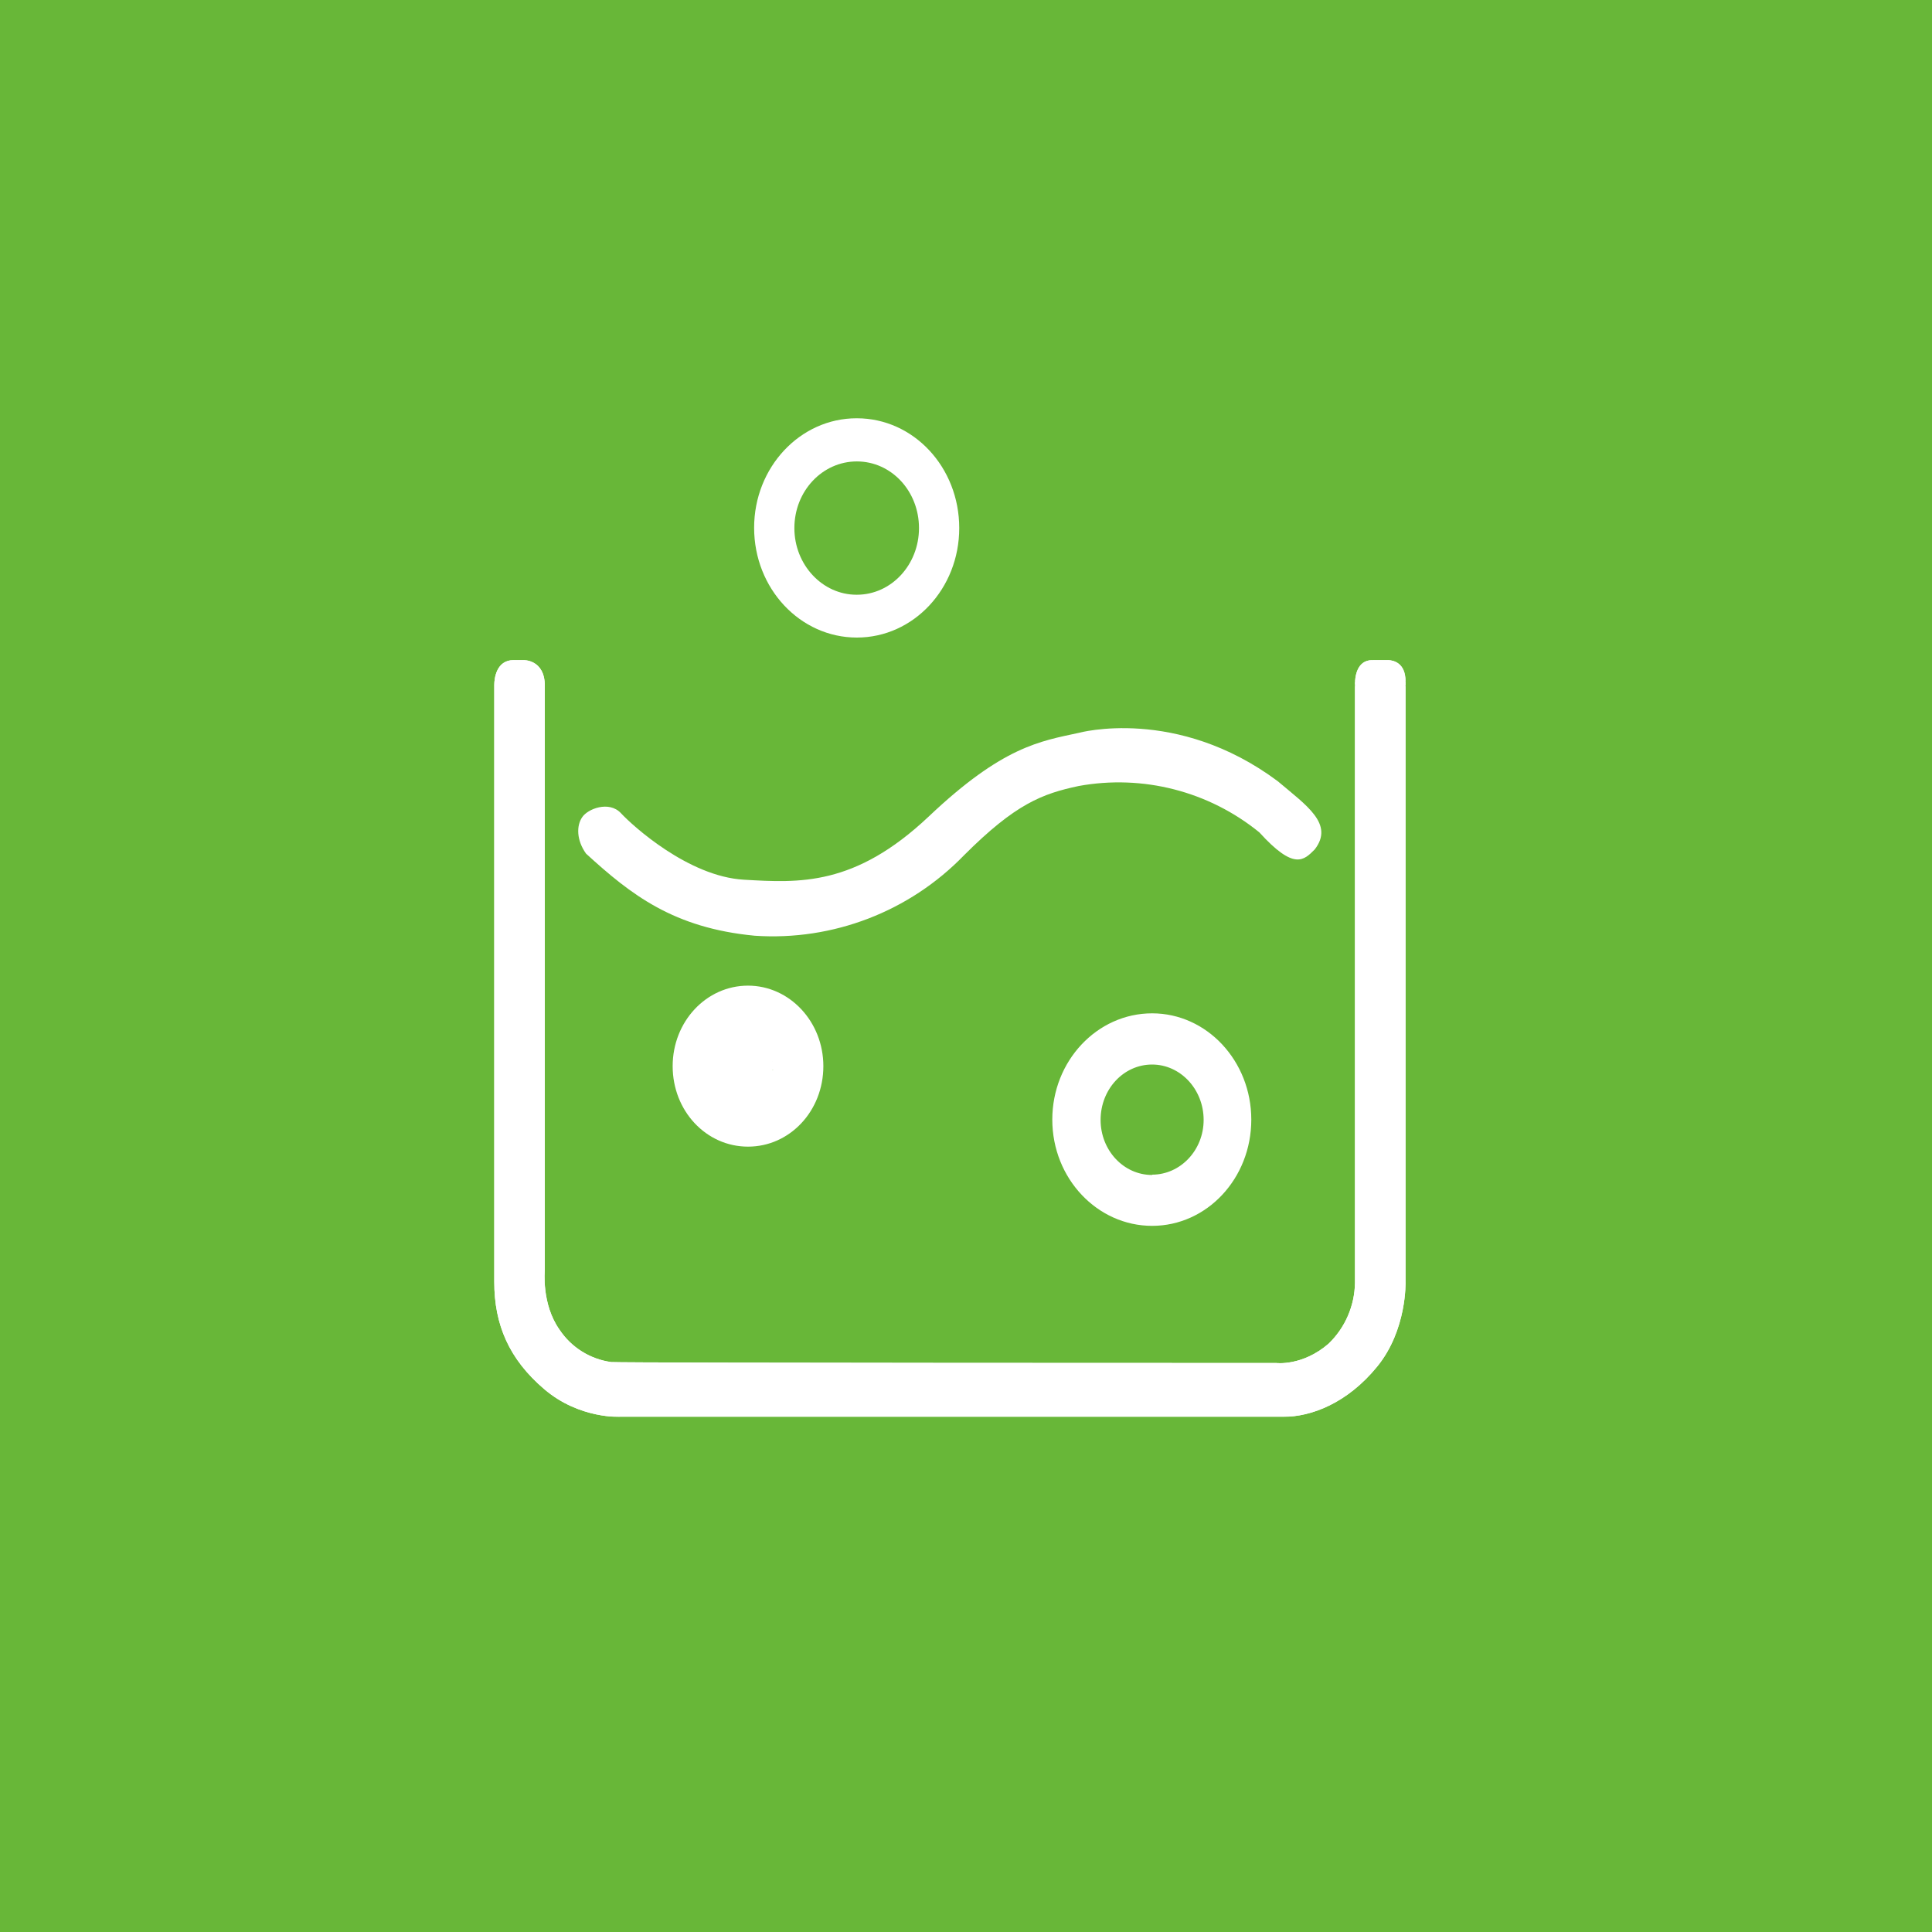
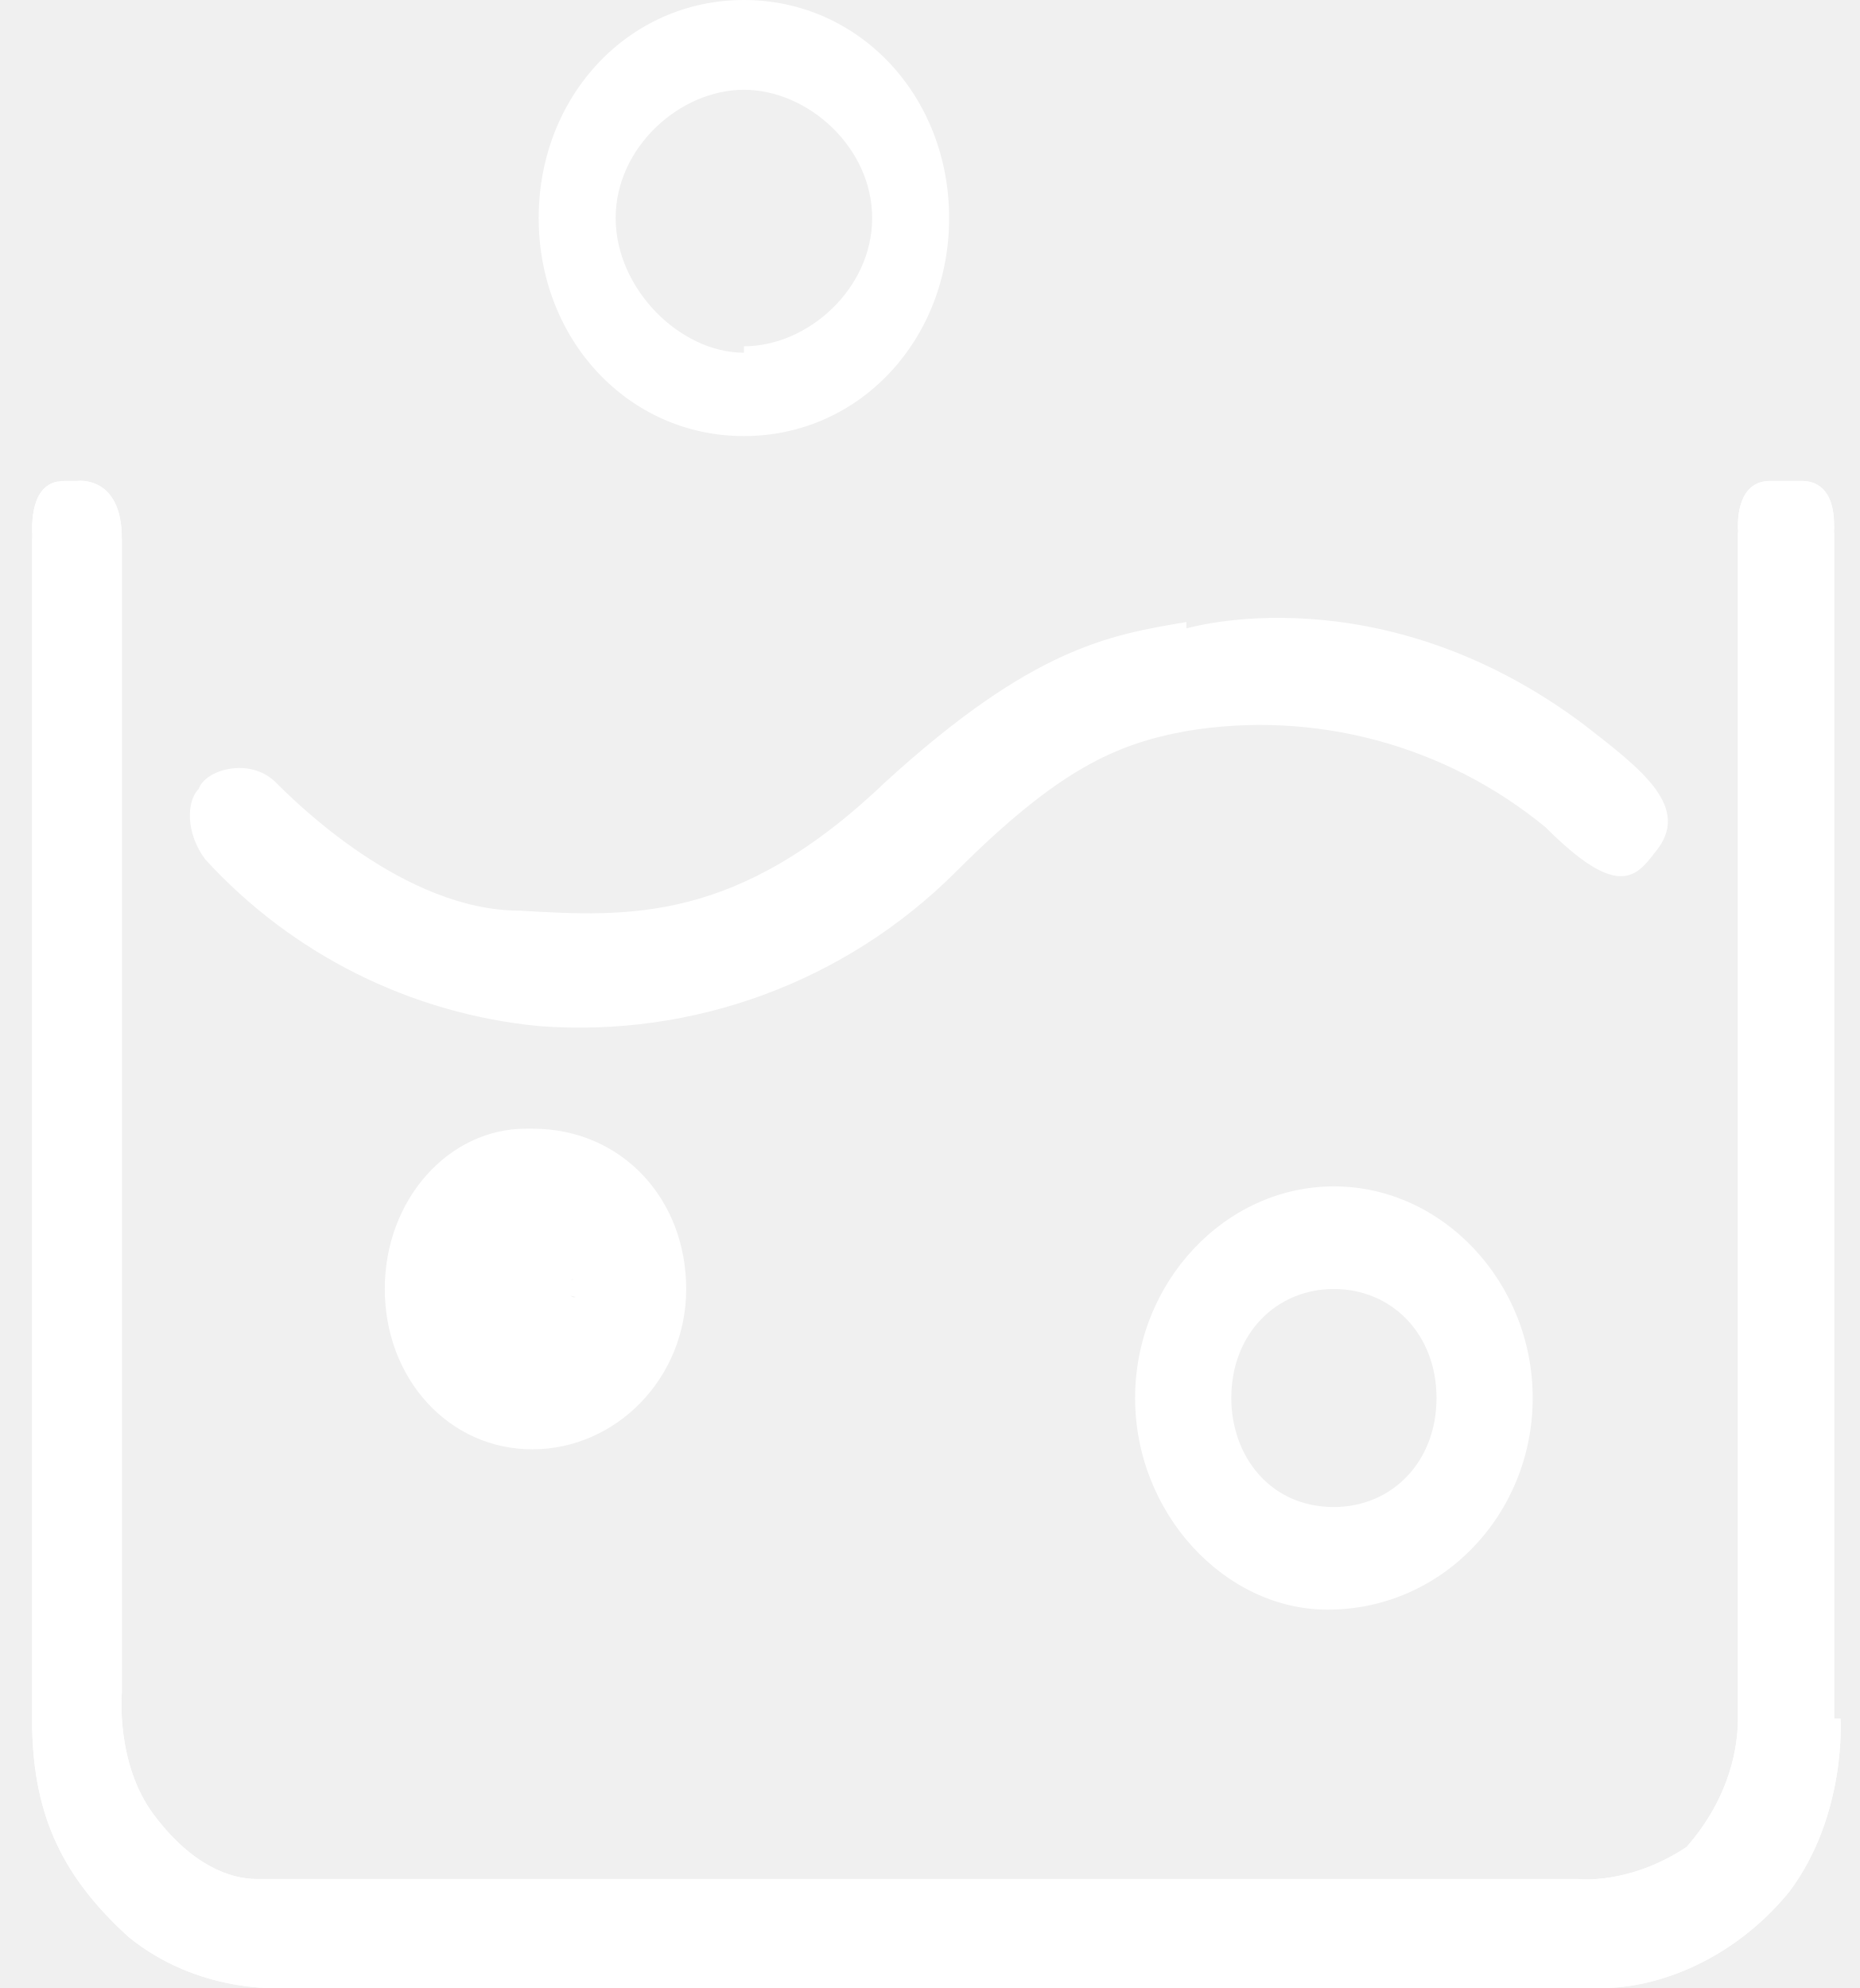
- <svg xmlns="http://www.w3.org/2000/svg" width="60" height="60" fill="none">
-   <path fill="#68B738" d="M0 0h60v60H0z" />
+ <svg xmlns="http://www.w3.org/2000/svg" width="29" height="31" fill="none">
  <g clip-path="url(#clip0)" fill="#fff">
-     <path d="M35.78 31.47c-1.71 0-3.1 1.48-3.1 3.3 0 1.83 1.4 3.3 3.1 3.3 1.7 0 3.08-1.47 3.08-3.3 0-1.82-1.38-3.3-3.08-3.3zm0 5.02c-.89 0-1.6-.77-1.6-1.71 0-.95.71-1.72 1.6-1.72.88 0 1.6.77 1.6 1.72 0 .94-.72 1.7-1.6 1.7zM26.6 12.99c-1.75 0-3.18 1.52-3.18 3.4 0 1.89 1.43 3.41 3.19 3.41s3.18-1.52 3.18-3.4c0-1.89-1.42-3.41-3.18-3.41zm0 5.48c-1.06 0-1.93-.93-1.93-2.07 0-1.15.87-2.07 1.94-2.07 1.07 0 1.93.92 1.93 2.07 0 1.14-.86 2.07-1.93 2.07zM23.23 30.61c-1.3 0-2.34 1.12-2.34 2.5 0 1.39 1.04 2.5 2.34 2.5 1.3 0 2.34-1.11 2.34-2.5 0-1.38-1.05-2.5-2.34-2.5zM23 32.5c-.46 0 1.16 1.1 1.16.61 0-.49-1.62.39-1.16.39.46 0 1.06-.88 1.06-.39 0 .5-.6-.61-1.06-.61zM33.5 22.76s3.04-.84 6.18 1.5c.9.76 1.76 1.33 1.15 2.12-.34.34-.64.66-1.72-.53a6.92 6.92 0 00-5.61-1.44c-1.13.24-1.96.55-3.56 2.15a8.27 8.27 0 01-6.5 2.5c-2.52-.24-3.84-1.27-5.24-2.55-.3-.42-.3-.87-.12-1.13.17-.26.83-.52 1.2-.13.37.4 2.1 1.97 3.82 2.07 1.72.1 3.44.21 5.74-1.96 2.3-2.18 3.46-2.34 4.66-2.6z" />
+     <path d="M20.8 18.5c-1.7 0-3.1 1.5-3.1 3.3 0 1.8 1.4 3.3 3 3.3 1.8 0 3.2-1.5 3.2-3.3 0-1.8-1.4-3.3-3.1-3.3zm0 5c-1 0-1.6-.8-1.6-1.7 0-1 .7-1.7 1.6-1.7.9 0 1.6.7 1.6 1.7s-.7 1.7-1.6 1.7zM11.6 0C9.8 0 8.4 1.5 8.4 3.4s1.4 3.4 3.2 3.4c1.8 0 3.2-1.5 3.2-3.4S13.4 0 11.6 0zm0 5.5c-1 0-2-1-2-2.1s1-2 2-2 2 .9 2 2-1 2-2 2zM8.2 17.6C7 17.6 6 18.7 6 20.1s1 2.5 2.3 2.5c1.3 0 2.4-1.1 2.4-2.5s-1-2.5-2.4-2.5zM8 19.5c-.5 0 1.2 1.1 1.2.6 0-.5-1.7.4-1.2.4s1-.9 1-.4-.5-.6-1-.6zM18.5 9.8s3-.9 6.2 1.5c.9.7 1.7 1.3 1.1 2-.3.4-.6.7-1.7-.4a7 7 0 00-5.6-1.5c-1.1.2-2 .6-3.6 2.2A8.3 8.3 0 018.4 16a8.1 8.1 0 01-5.2-2.6c-.3-.4-.3-.9-.1-1.1.1-.3.8-.5 1.2-.1.3.3 2 2 3.8 2 1.7.1 3.4.2 5.7-2 2.3-2.1 3.5-2.3 4.7-2.5z" />
    <mask id="a">
-       <path d="M43.65 39.82V21.16c0-.58-.38-.65-.53-.66h-.5c-.5 0-.54.56-.54.74V39.84a2.68 2.68 0 01-.82 1.89c-.81.7-1.62.6-1.62.6s-20.18 0-20.66-.03a2.3 2.3 0 01-1.6-1c-.57-.8-.46-1.85-.46-1.85V21.3c0-.83-.67-.8-.67-.8h-.3c-.54 0-.6.58-.6.77v18.54c0 1.33.46 2.4 1.55 3.33 1.1.94 2.38.86 2.38.86h20.58c.86 0 1.98-.42 2.91-1.56.93-1.14.88-2.63.88-2.63z" />
+       <path d="M28.6 26.8V8.2c0-.6-.3-.7-.5-.7h-.5c-.5 0-.5.6-.5.7v18.6c0 .4-.1 1.2-.8 2-.9.6-1.7.5-1.7.5H4c-.4 0-1-.2-1.6-1-.6-.8-.5-1.9-.5-1.9v-18c0-1-.7-.9-.7-.9H1c-.5 0-.5.6-.5.8v18.5c0 1.4.4 2.4 1.5 3.4 1.1.9 2.4.8 2.4.8h20.6c.8 0 2-.4 2.9-1.5.9-1.2.8-2.7.8-2.7z" />
    </mask>
-     <path d="M43.65 39.82V21.16c0-.58-.38-.65-.53-.66h-.5c-.5 0-.54.56-.54.74V39.84a2.68 2.68 0 01-.82 1.89c-.81.7-1.62.6-1.62.6s-20.18 0-20.66-.03a2.3 2.3 0 01-1.6-1c-.57-.8-.46-1.85-.46-1.85V21.3c0-.83-.67-.8-.67-.8h-.3c-.54 0-.6.58-.6.77v18.54c0 1.33.46 2.4 1.55 3.33 1.1.94 2.38.86 2.38.86h20.58c.86 0 1.98-.42 2.91-1.56.93-1.14.88-2.63.88-2.63z" />
-     <path d="M43.65 39.82h-20v.38l.01.39 19.99-.77zm-.53-19.32L43.83.51h-.71v20zm-1.04.74l-20-.15V21.24h20zm0 .06h-20 20zm0 18.54l-19.99-.76v.02l19.99.74zm-.82 1.89l13.03 15.16.44-.37.4-.4-13.87-14.4zm-1.62.6l2.26-19.87-1.13-.13h-1.13v20zm-20.66-.03l-3.4 19.71 1.14.2 1.15.06 1.11-19.97zm-1.6-1L1.03 52.82 17.39 41.3zm-.46-1.85l19.9 2.1.1-1.05v-1.05h-20zm-.67-18.95v20h.39l.38-.01-.77-19.99zm-.9.78l-20-.29V21.28h20zm1.55 21.87L3.88 58.33 16.9 43.15zm2.38.86V24h-.65l-.64.04 1.29 19.96zm23.5-1.56L58.25 55.1 42.78 42.45zm20.87-2.63V21.16h-40v18.66h40zm0-18.66A20.54 20.54 0 0043.84.52L42.4 40.48a19.46 19.46 0 01-18.76-19.33h40zM43.12.5h-.5v40h.5V.5zm-.5 0a20.47 20.47 0 00-18.7 12.12c-1.8 4-1.83 7.56-1.84 8.47l40 .3c0 .73-.02 3.91-1.67 7.6a19.47 19.47 0 01-17.8 11.51V.5zM22.08 21.24v.05h40v-.01-.01-.01-.01h-40zm0 .05v.01h40-40zm0 .02v10.51a8664.75 8664.75 0 010 7.25c0 .8 0 .45.01.01l39.97 1.52c.02-.51.02-1.37.02-1.45a1362.33 1362.33 0 000-7.34V21.3l-40 .02zm.01 17.79c.05-1.35.38-7.05 5.28-11.77l27.77 28.8a22.68 22.68 0 006.92-15.54l-39.97-1.5zm6.13-12.54a17.51 17.51 0 0112.43-4.2 19.31 19.31 0 011.17.1h.06s.02 0-2.24 19.87a2063.4 2063.4 0 00-2.24 19.88h.02a42.98 42.98 0 001.28.1 21.38 21.38 0 005.56-.45A22.49 22.49 0 0054.3 56.9L28.22 26.56zm11.42 15.77v-20h-.02-3.14a17380.76 17380.76 0 01-16.39-.02c-1.07 0-.61 0 0 .03l-2.22 39.93c.97.06 7.17.06 11.6.06h10.16v-20zM22.38 22.6c.43.08 2.52.43 4.93 1.66 2.57 1.3 4.78 3.2 6.4 5.51L1.05 52.83c5 7.08 11.87 8.72 14.55 9.18l6.79-39.42zm11.34 7.18a17.34 17.34 0 013.13 11.4 18.52 18.52 0 01-.03.28v.08c0 .01 0 .02-19.9-2.08a3223.4 3223.4 0 00-19.89-2.08v.03a19.88 19.88 0 00-.11 1.94 22.66 22.66 0 004.12 13.48l32.68-23.05zm3.2 9.68V21.3h-40v18.14h40zm0-18.14A20.74 20.74 0 0017.28.53 20.46 20.46 0 0015.5.52c-.01 0-.03 0 .75 19.98.77 19.99.76 19.99.75 19.99h-.07a28.23 28.23 0 01-1.65-.01A19.35 19.35 0 01-3.08 21.3h40zM16.25.51h-.3v40h.3V.5zm-.3 0A20.52 20.52 0 00-2.68 12.34 21.17 21.17 0 00-4.64 21l40 .58c-.02.76-.05 4-1.8 7.72A19.44 19.44 0 0115.95 40.5V.5zm-20.6 20.77V39.82h40v-.01-.02-.01-.01-.02-.02-.02-.02-.02-.01-.01-.02-.02-.01-.02-.01-.01-.02-.01-.02-.01-.02-.01-.02-.01-.02-.01-.02-.02-.02-.01-.02-.02-.02-.01-.02-.02-.02-.02-.02-.02-.02-.02-.02-.02-.02-.02V39v-.03-.02-.02-.02-.03-.02-.02-.02-.03-.02-.03-.02-.02-.03-.02-.03-.02-.03-.02-.03-.03-.02-.03-.03-.02-.03-.03-.03-.02-.03-.03-.03-.03-.03-.02-.03-.03-.03V38v-.03-.03-.03-.03-.03-.03-.04-.03-.03-.03-.03-.03-.04-.03-.03-.03-.04-.03-.03-.04-.03-.03-.04-.03-.04-.03-.04-.03-.04-.03-.04-.03-.04-.03-.04-.03-.04-.04-.03-.04-.04-.03-.04-.04-.04-.03-.04-.04-.04-.04-.03-.04-.04-.04-.04-.04-.04-.04-.04-.03-.04-.04-.04-.04-.04-.04-.04-.05-.04-.04-.04-.04-.04-.04-.04-.04-.05-.04-.04-.04-.04-.05-.04-.04-.04-.05-.04-.04-.04-.05-.04-.04-.05-.04-.04-.05-.04-.04-.05-.04-.05-.04-.04-.05V34v-.05-.04-.05-.04-.05-.04-.05-.04-.05-.04-.05-.04-.05-.04-.05-.04-.05-.05-.04-.05-.04V33v-.05-.04-.05-.04-.05-.05-.04-.05-.05-.04-.05-.05-.04-.05-.05-.04-.05-.05-.04-.05-.05-.04-.05-.05-.05-.04-.05-.05-.05-.04-.05-.05-.05-.04-.05-.05-.05-.04-.05-.05-.05-.04-.05-.05-.05-.04-.05-.05-.05-.05-.04-.05-.05-.05-.04-.05-.05-.05-.05-.04-.05-.05-.05-.05-.04-.05-.05-.05-.04-.05-.05-.05-.05-.04-.05-.05-.05-.04-.05-.05-.05-.05-.04-.05-.05-.05-.04-.05-.05-.04-.05-.05-.05-.04-.05-.05-.05-.04-.05-.05-.04-.05-.05-.04-.05-.05-.04-.05-.05-.04-.05-.05-.04-.05-.05-.04-.05-.04-.05-.05-.04-.05-.04-.05-.05-.04V27v-.04-.05-.04-.05-.04-.05-.04-.05-.04-.05-.04-.05-.04-.05-.04-.05-.04-.04-.05-.04-.05-.04V26v-.05-.04-.04-.05-.04-.04-.05-.04-.04-.04-.05-.04-.04-.04-.05-.04-.04-.04-.04-.04-.05-.04-.04-.04-.04-.04-.04-.04-.04-.04-.04-.04-.04-.04-.04-.04-.04-.04-.04-.04-.04-.04-.04-.04-.03-.04-.04-.04-.04-.03-.04-.04-.04-.03-.04-.04-.03-.04-.04-.03-.04-.03-.04-.03-.04-.04-.03-.04-.03-.03-.04-.03-.04-.03-.04-.03V23v-.04-.03-.03-.03-.04-.03-.03-.03-.03-.04-.03-.03-.03-.03-.03-.03-.03-.03-.03-.03-.03-.03-.03-.03-.03-.03-.02-.03-.03-.03-.03-.02-.03-.03-.02-.03-.03-.02-.03-.02-.03-.02-.03-.02-.03-.02-.03-.02-.02-.03-.02-.02-.03-.02-.02-.02-.02-.03-.02-.02-.02-.02-.02h-40zm0 18.54c0 7.06 2.92 13.7 8.53 18.51l26.05-30.35a15.63 15.63 0 014 5.37 15.72 15.72 0 011.42 6.47h-40zm8.53 18.51a23.59 23.59 0 0016.56 5.65h.06l.03-.01h.01c.01 0 .02 0-1.26-19.96a2530.9 2530.9 0 01-1.26-19.96h.1a16.03 16.03 0 011.95-.02 16.39 16.39 0 019.86 3.95L3.88 58.33zm15.4-14.32v20H39.91l-.1-40H19.28h-.01v20zM39.9 64c7.1-.02 13.8-3.34 18.35-8.9L27.3 29.8A16.17 16.17 0 0139.8 24l.11 40zm18.36-8.91a23.97 23.97 0 005.38-15.11 21.8 21.8 0 00-.02-.94l-19.98.77-19.99.76v-.02-.02-.05a17.13 17.13 0 01.27-3.65c.28-1.4 1.03-4.2 3.35-7.03L58.27 55.1z" mask="url(#a)" />
+     <path d="M28.6 26.8V8.2c0-.6-.3-.7-.5-.7h-.5c-.5 0-.5.6-.5.7v18.6c0 .4-.1 1.2-.8 2-.9.6-1.7.5-1.7.5H4c-.4 0-1-.2-1.6-1-.6-.8-.5-1.9-.5-1.9v-18c0-1-.7-.9-.7-.9H1c-.5 0-.5.6-.5.8v18.5c0 1.4.4 2.4 1.5 3.4 1.1.9 2.4.8 2.4.8h20.6c.8 0 2-.4 2.9-1.5.9-1.2.8-2.7.8-2.7z" />
+     <path d="M28.6 26.8h-20v.8l20-.8zm-.5-19.3l.7-20h-.7v20zm-1 .7L7 8.1v.1h20zm0 .1H7h20zm0 18.5l-20-.7 20 .7zm-.8 2l13 15 .4-.3.4-.4-13.8-14.4zm-1.7.5L27 9.5l-1.1-.2h-1.2v20zM4 29.3L.6 49l1.1.2H3l1-19.9zm-1.6-1L-14 39.8 2.4 28.3zm-.5-1.9l20 2.1v-2H2zM1.2 7.5v20H2l-.8-20zm-.8.8l-20-.3V8.3h20zm1.5 21.9l-13 15.1 13-15.1zm2.4.8V11H3l1.3 20zm23.5-1.5L43.3 42 27.8 29.5zm20.8-2.7V8.2h-40v18.6h40zm0-18.6a20.6 20.6 0 00-19.8-20.7l-1.4 40A19.5 19.5 0 018.6 8.2h40zM28.1-12.5h-.5v40h.5v-40zm-.5 0A20.5 20.5 0 007.1 8.1l40 .3c0 .7 0 3.9-1.7 7.6a19.5 19.5 0 01-17.8 11.5v-40zM7.1 8.2h40H7zm0 0v.1h40H7zm0 .1v10.5a8359.3 8359.3 0 010 7.3c0 .8 0 .4 0 0l40 1.5v-1.5a1362.3 1362.3 0 000-7.3V8.3H7zm0 17.8c0-1.4.4-7 5.3-11.8L40 43.1a22.7 22.7 0 007-15.5L7 26zm6.1-12.5a17.5 17.5 0 0113.6-4.1l-2.2 19.8-2.2 20a14.8 14.8 0 001.3 0 21.4 21.4 0 005.6-.4c3-.7 6.6-2.1 10-5l-26-30.3zm11.4 15.7v-20h-.8A17598 17598 0 015 9.3c-1 0-.6 0 0 0l-2.2 40H24.6v-20zM7.4 9.6a17.6 17.6 0 0111.3 7.2l-32.7 23C-9 47-2 48.6.6 49L7.4 9.6zm11.3 7.2a17.3 17.3 0 013.1 11.7L2 26.5-18 24.3a31.3 31.3 0 000 5c.3 2.2 1.1 6.3 4 10.4l32.7-23zm3.2 9.6v-18h-40v18h40zm0-18A20.7 20.7 0 00.5-12.6a1600 1600 0 001.5 40 28.7 28.7 0 01-4-.3A19.3 19.3 0 01-18 8.3h40zM1.2-12.6H1v40h.3v-40zm-.3 0A20.5 20.5 0 00-19.6 8l40 .6c0 .7 0 4-1.8 7.7A19.4 19.4 0 01.9 27.5v-40zM-19.6 8.3V26.9h40v-.1-.1-.1-.1-.1-.1-.1-.1-.1-.1-.1-.1-.1-.1-.1-.1-.1-.1-.1-.1-.1-.1-.1-.1-.1-.1-.1-.1-.1-.1-.1-.1-.1-.1-.1-.1-.1-.1-.1-.1-.1-.1-.1-.1-.1-.1-.1-.1-.1-.1-.1-.1-.1-.1-.1-.1-.1-.1-.1-.1-.1-.1-.1-.1-.1-.1-.1-.1-.1-.1-.1-.1-.1-.1-.1-.1-.1-.1-.1-.1-.1-.1-.1-.1-.1-.1-.1-.1-.1-.1-.1-.1-.1-.1-.1-.1-.1-.1-.1-.1-.1-.1-.1-.1-.1-.1-.1-.1-.1-.1-.1-.1-.1-.1-.1-.1-.1-.1-.1-.1-.1-.1-.1-.1-.1-.1-.1-.1-.1-.1-.1-.1-.1-.1-.1-.1-.1-.1-.1-.1-.1-.1-.1-.1-.1-.1-.1-.1-.1-.1-.1-.1-.1-.1-.1-.1-.1-.1-.1-.1-.1-.1-.1-.1-.1-.1-.1-.1-.1-.1-.1-.1-.1-.1-.1-.1V9 9v-.1-.1-.1-.1-.1-.1-.1h-40zm0 18.5c0 7 2.9 13.7 8.5 18.5l26-30.3a15.6 15.6 0 015.5 11.8h-40zm8.5 18.5A23.6 23.6 0 005.4 51h.1L4.3 31 3 11a537.3 537.3 0 012 0 16.4 16.4 0 0110 4l-26.1 30.3zM4.3 31v20H25l-.1-40h-.1H4.5h-.2v20zm20.6 20c7.1 0 13.8-3.3 18.4-8.9l-31-25.3C15 13.5 19.4 11 24.8 11l.1 40zm18.4-8.9a24 24 0 005.3-16 3052.6 3052.6 0 00-40 1.5 23.4 23.4 0 01.3-3.8 16 16 0 013.4-7l31 25.3z" mask="url(#a)" />
  </g>
  <defs>
    <clipPath id="clip0">
-       <path fill="#fff" transform="translate(15 13)" d="M0 0h29v31H0z" />
+       <path fill="#fff" d="M0 0h29v31H0z" />
    </clipPath>
  </defs>
</svg>
